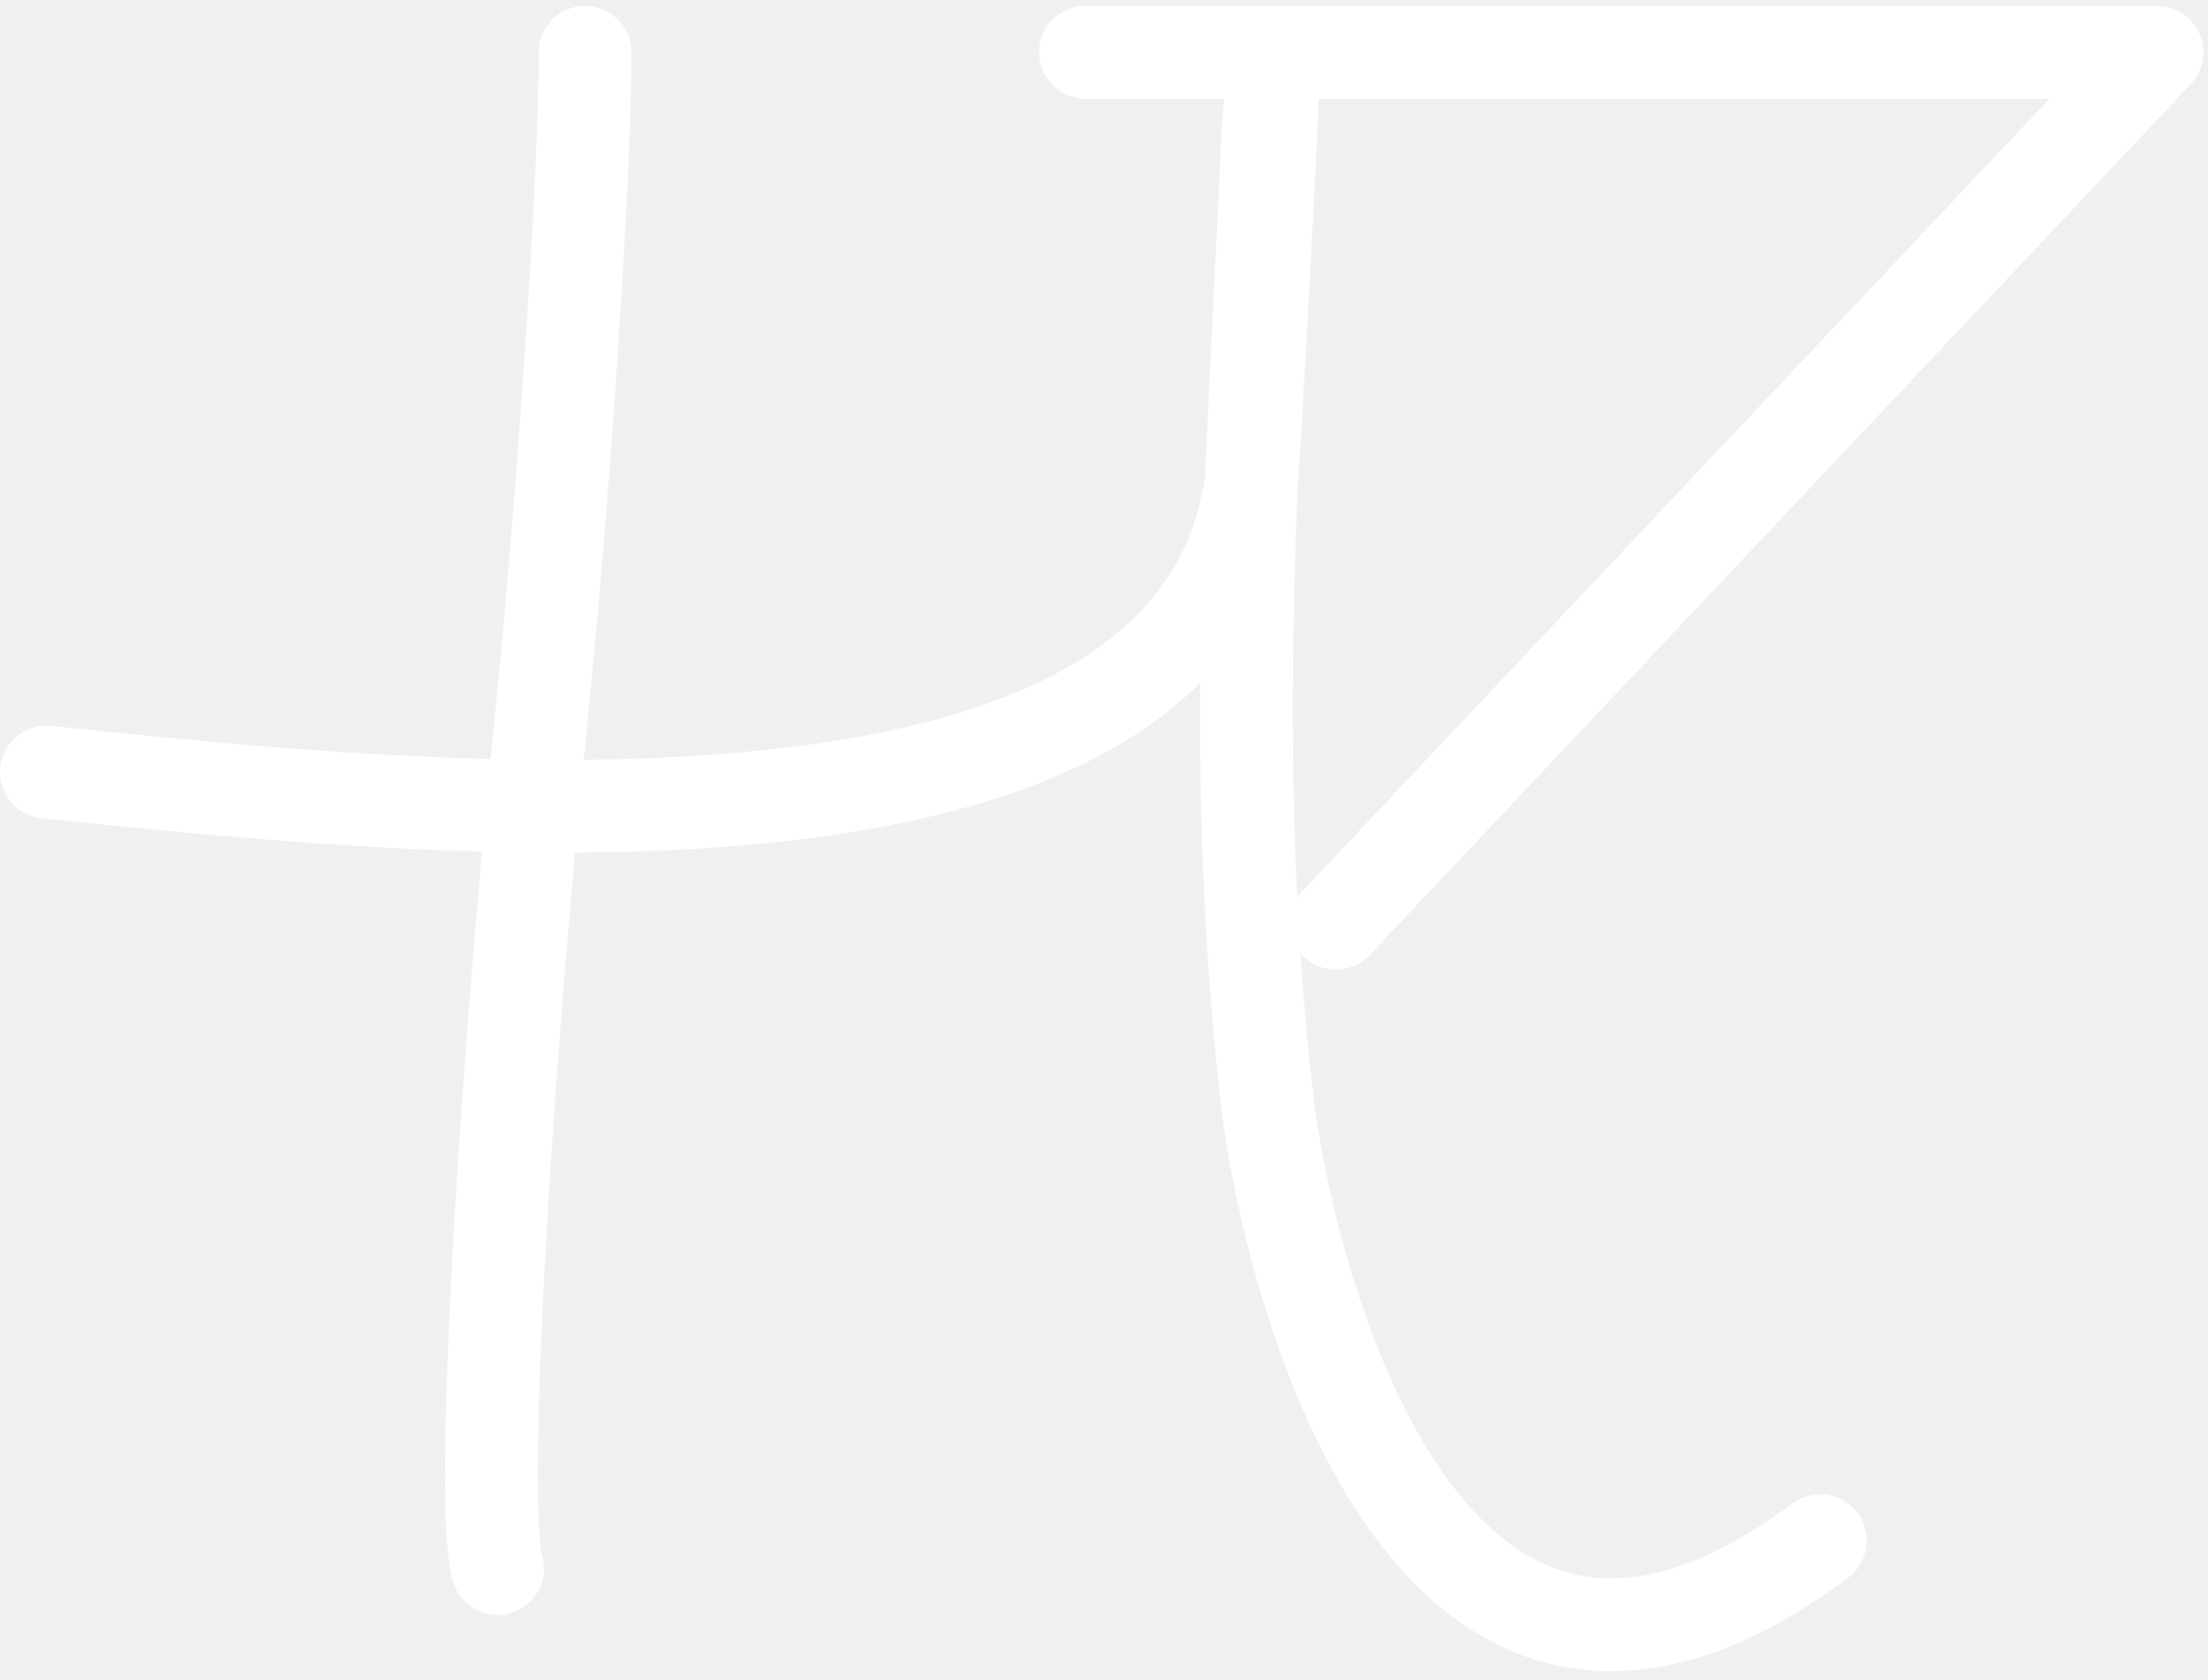
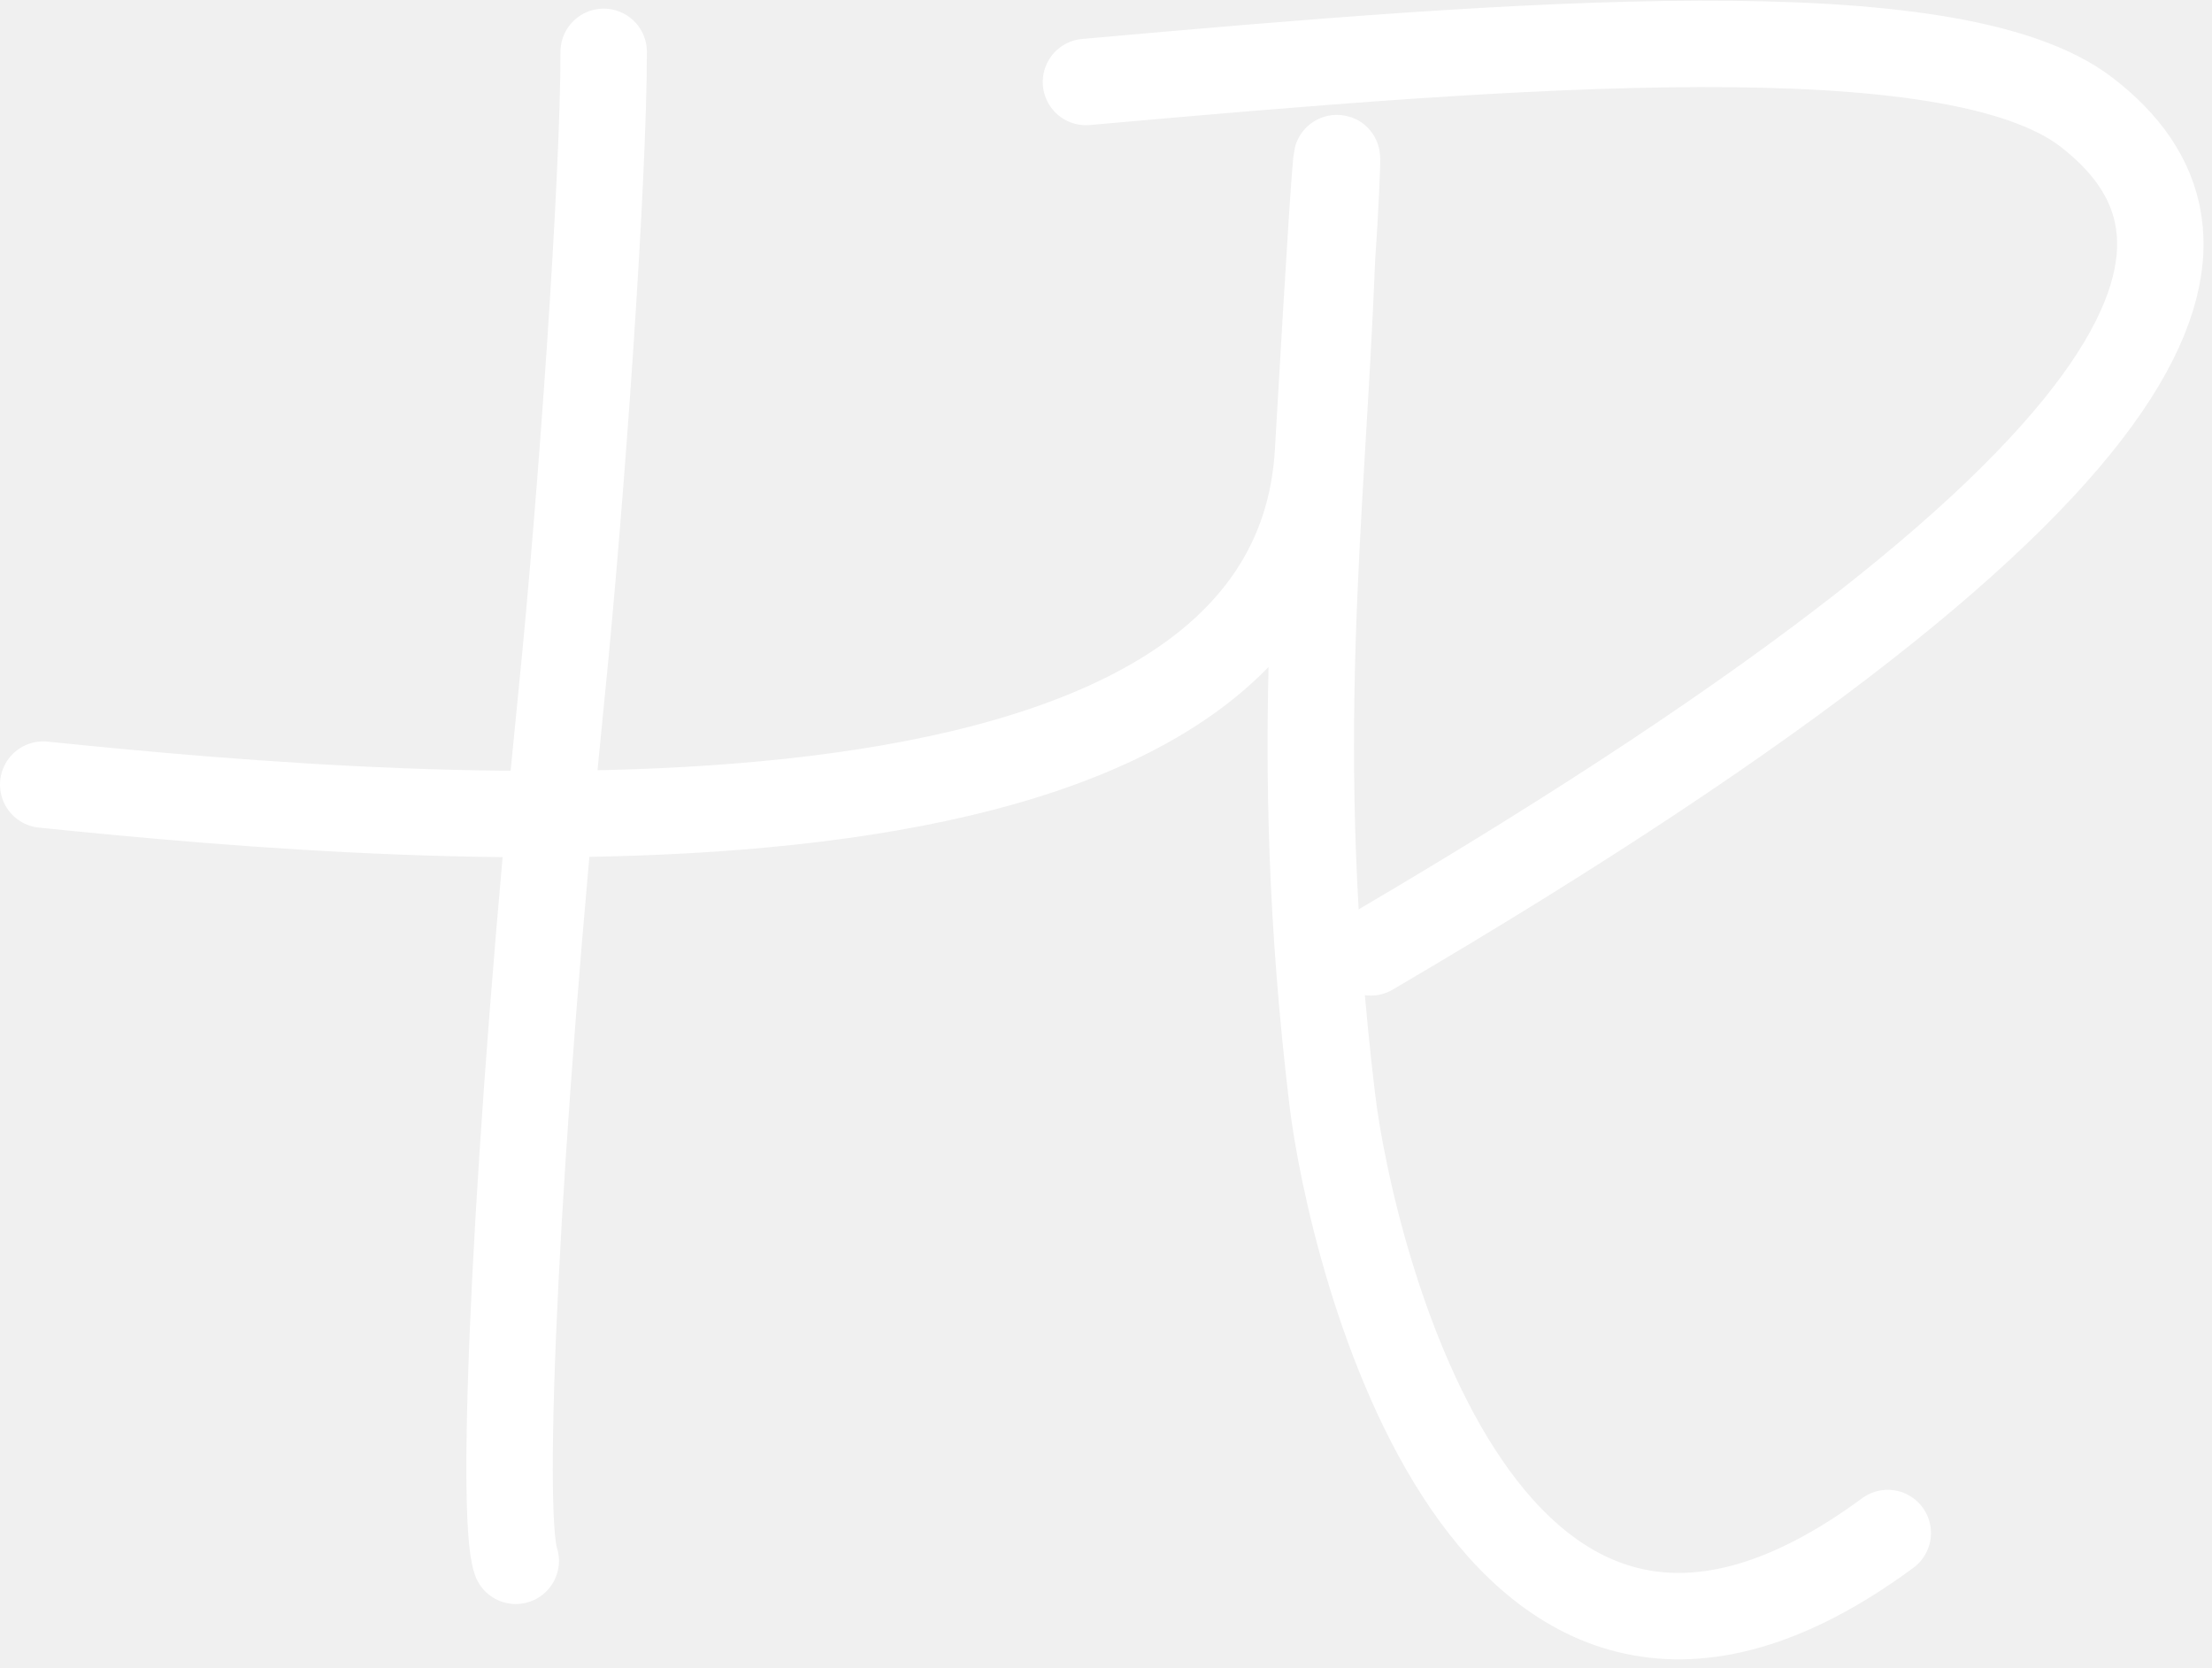
- <svg xmlns="http://www.w3.org/2000/svg" width="238" height="181" viewBox="0 0 238 181" fill="none">
-   <path d="M63.065 5.643C63.065 19.575 60.69 53.84 58.541 75.303C53.639 124.253 51.886 164.029 53.639 169.062M5 83.211C46.349 87.478 132.415 96.841 135.13 48.946C137.845 1.05 137.266 6.145 136.638 14.68C135.507 44.05 132.113 80.575 136.638 118.982C138.702 136.5 153.228 198.055 196.211 166.049M117 5.643H232.5L144 99.5" stroke="white" stroke-width="10" stroke-linecap="round" stroke-linejoin="round" />
+ <svg xmlns="http://www.w3.org/2000/svg" width="256" height="193" viewBox="0 0 256 193" fill="none">
+   <path d="M69.866 6C69.866 20.887 67.302 57.501 64.982 80.435C59.691 132.741 57.799 175.244 59.691 180.622M5 90.797C49.633 95.357 149.612 103.45 152.542 52.27C155.473 1.091 154.849 20.427 154.17 29.548C152.949 60.931 149.286 86.068 154.17 127.108C156.3 145 172.078 211.603 218.475 177.403M158.647 110.209C257.5 52.271 259 26.5 241.5 13C226 1.043 176 5 125.681 9.489" stroke="white" stroke-width="10" stroke-linecap="round" stroke-linejoin="round" />
</svg>
